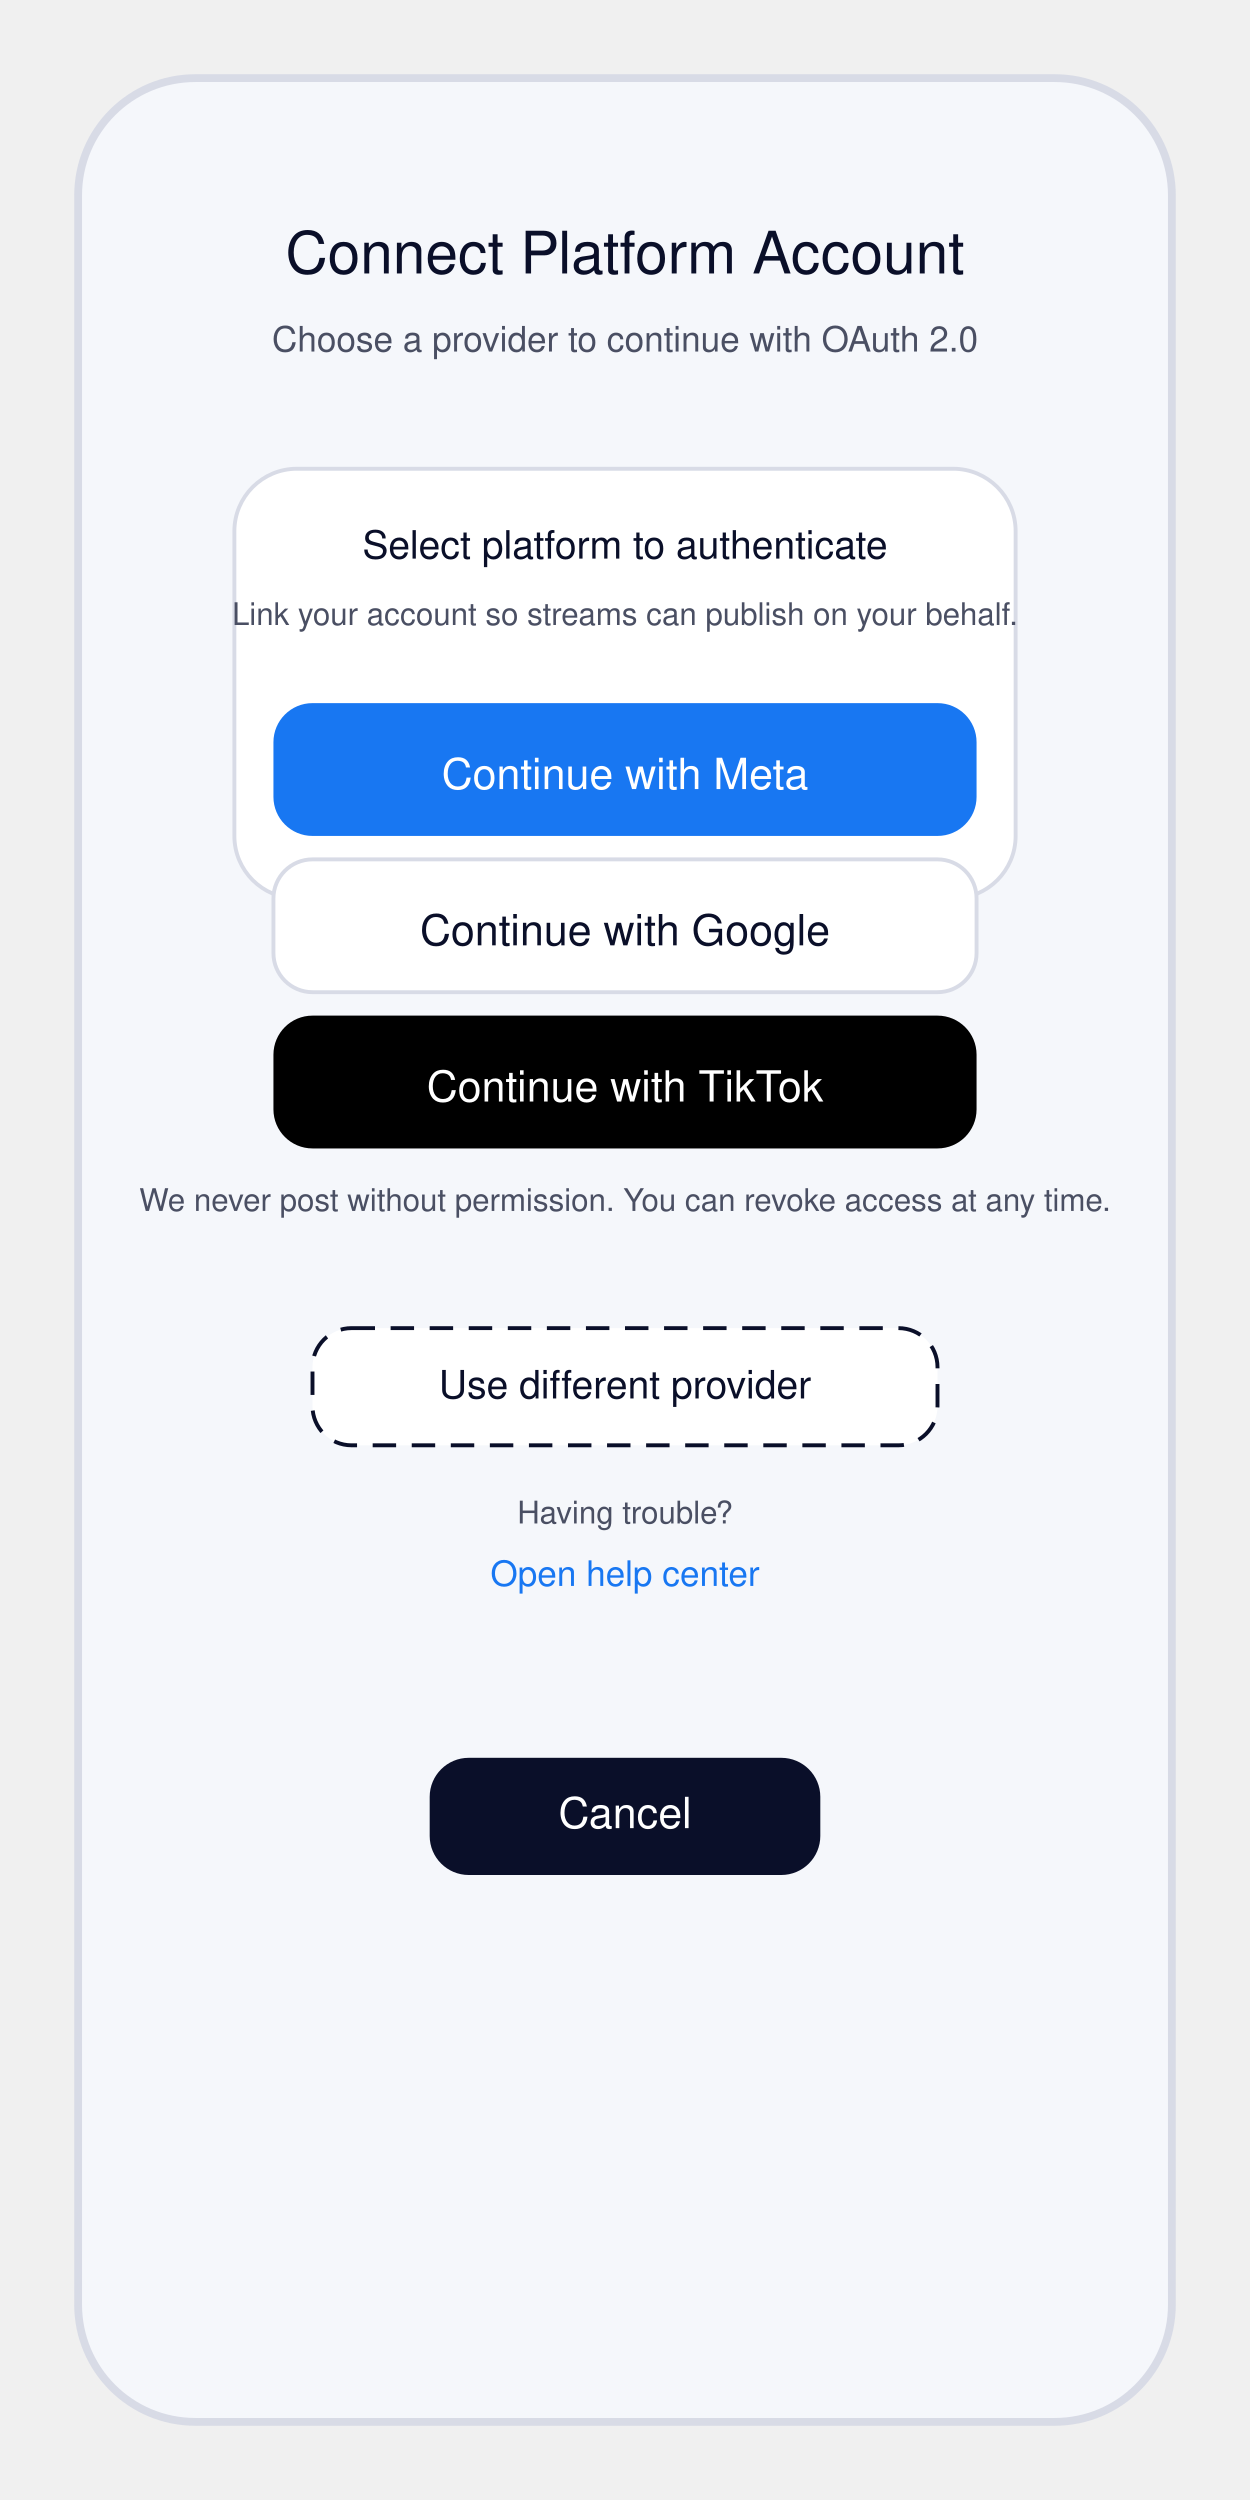
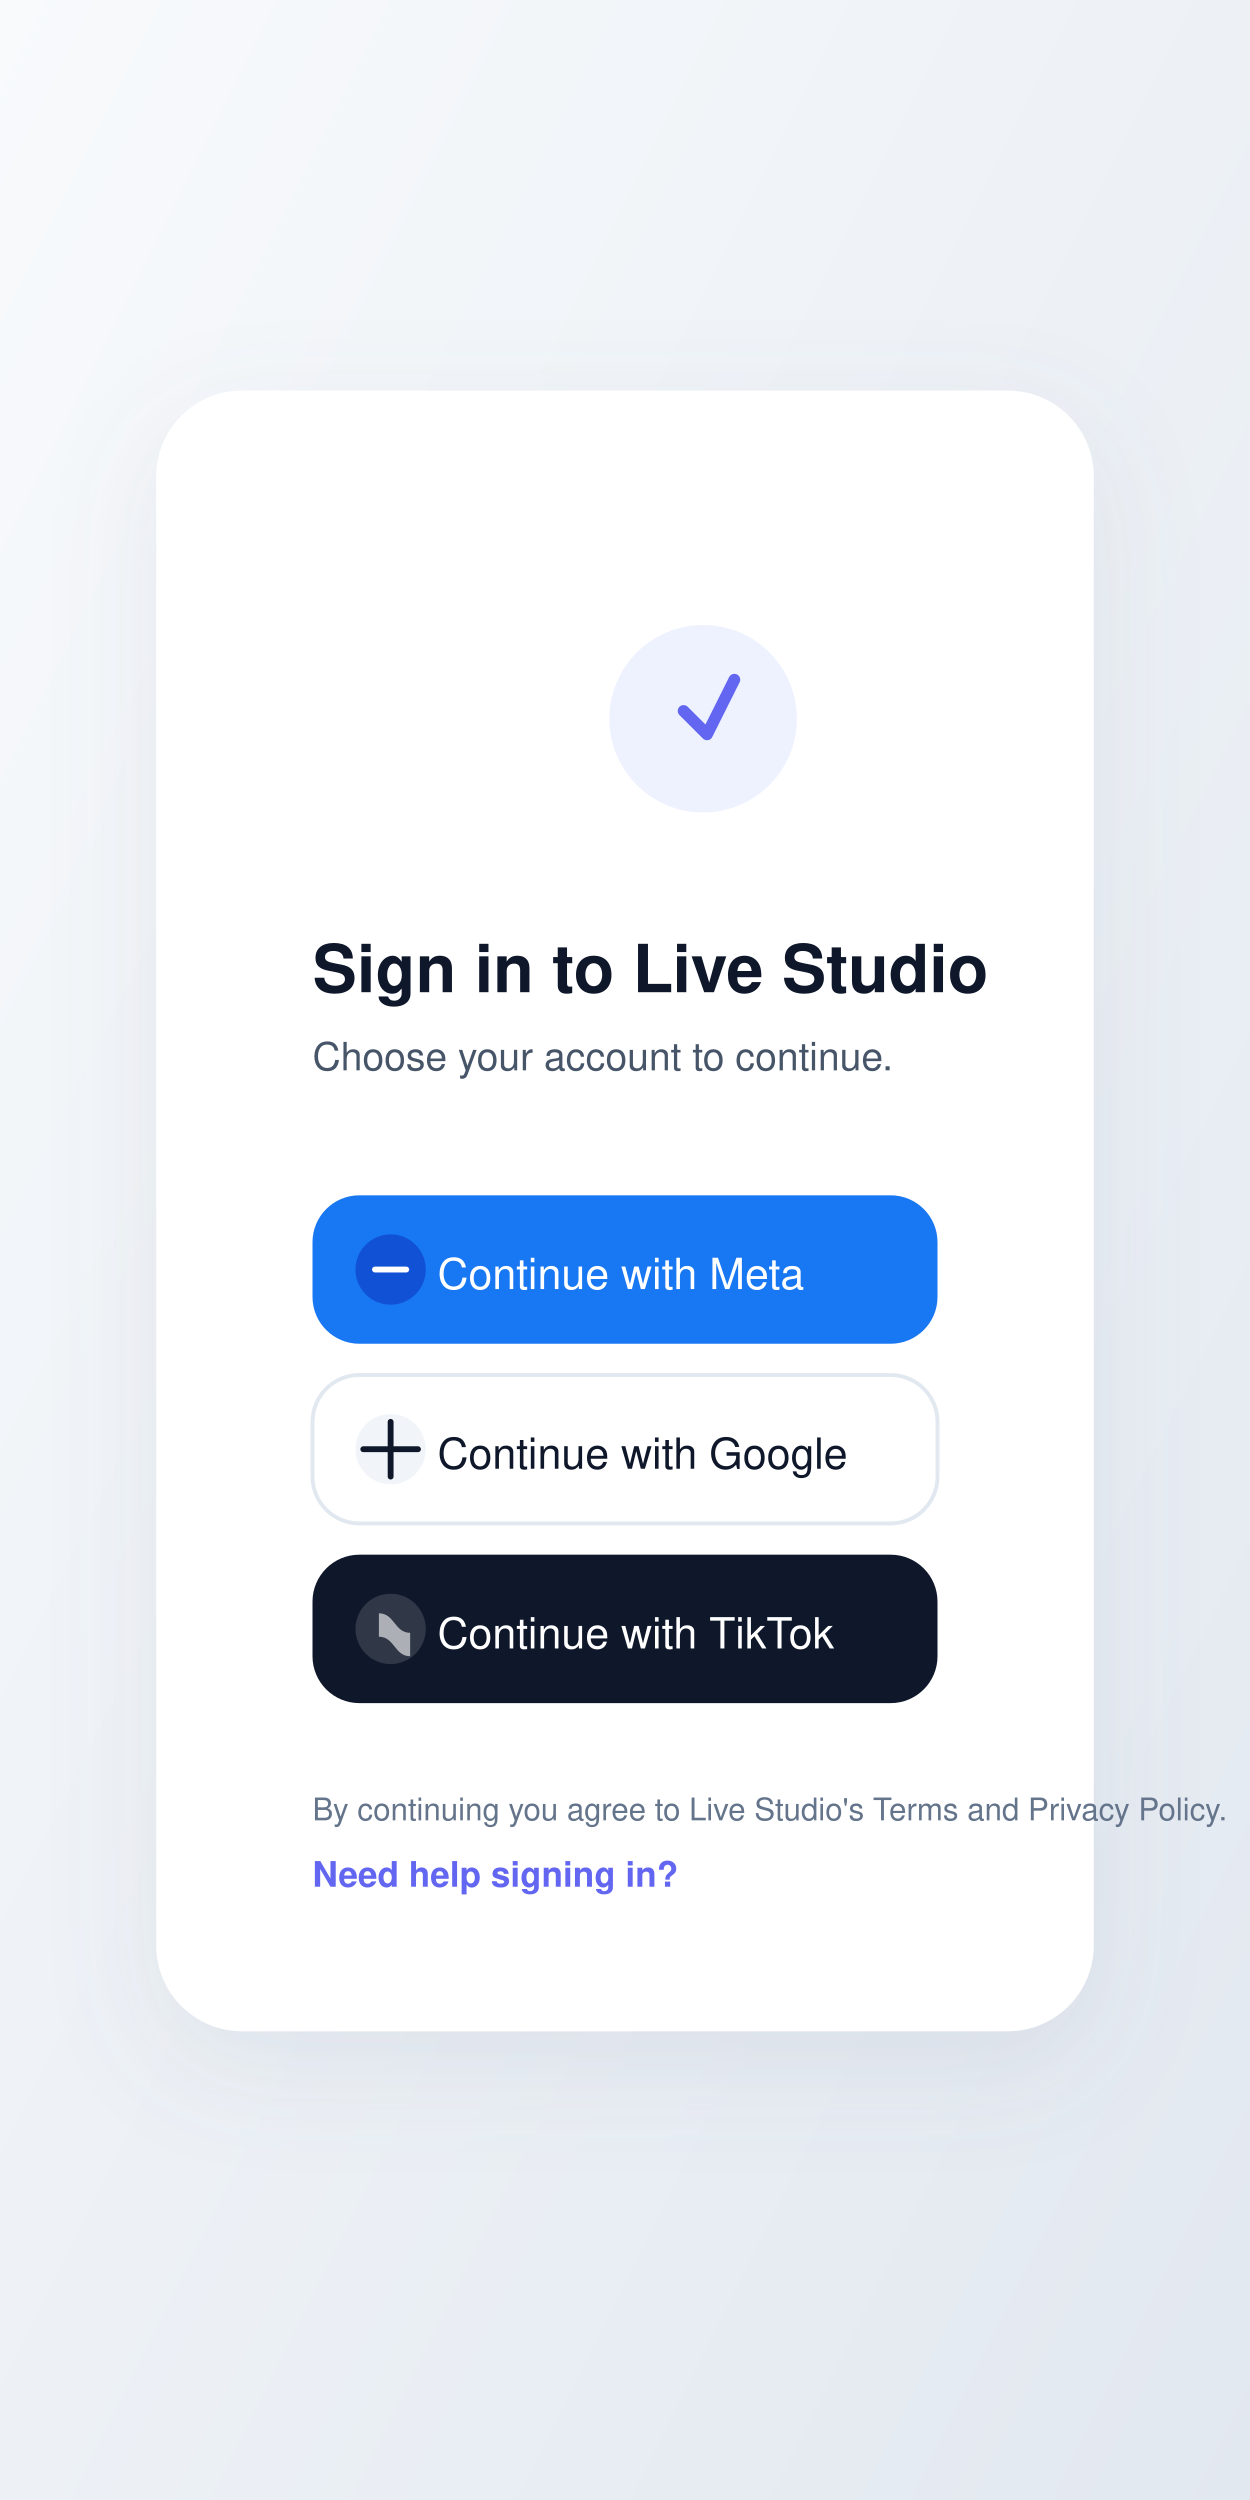
<svg xmlns="http://www.w3.org/2000/svg" width="640" height="1280" viewBox="0 0 640 1280">
-   <rect x="40" y="40" width="560" height="1200" rx="60" ry="60" fill="#f5f7fb" stroke="#d8dbe6" stroke-width="4" />
-   <text x="320" y="140" font-family="SF Pro Display, Helvetica" font-size="30" fill="#0a0f29" text-anchor="middle">Connect Platform Account</text>
-   <text x="320" y="180" font-family="SF Pro Display, Helvetica" font-size="18" fill="#4a4f63" text-anchor="middle">Choose a provider to continue with OAuth 2.0</text>
-   <rect x="120" y="240" width="400" height="220" rx="32" ry="32" fill="#ffffff" stroke="#d8dbe6" stroke-width="2" />
-   <text x="320" y="286" font-family="SF Pro Display, Helvetica" font-size="20" fill="#0a0f29" text-anchor="middle">Select platform to authenticate</text>
-   <text x="320" y="320" font-family="SF Pro Display, Helvetica" font-size="16" fill="#4a4f63" text-anchor="middle">Link your account so streams can publish on your behalf.</text>
-   <rect x="140" y="360" width="360" height="68" rx="20" ry="20" fill="#1877f2" />
-   <text x="320" y="404" font-family="SF Pro Display, Helvetica" font-size="22" fill="#ffffff" text-anchor="middle">Continue with Meta</text>
-   <rect x="140" y="440" width="360" height="68" rx="20" ry="20" fill="#ffffff" stroke="#d8dbe6" stroke-width="2" />
-   <text x="320" y="484" font-family="SF Pro Display, Helvetica" font-size="22" fill="#0a0f29" text-anchor="middle">Continue with Google</text>
-   <rect x="140" y="520" width="360" height="68" rx="20" ry="20" fill="#000000" />
-   <text x="320" y="564" font-family="SF Pro Display, Helvetica" font-size="22" fill="#ffffff" text-anchor="middle">Continue with TikTok</text>
-   <text x="320" y="620" font-family="SF Pro Display, Helvetica" font-size="16" fill="#4a4f63" text-anchor="middle">We never post without permission. You can revoke access at any time.</text>
-   <rect x="160" y="680" width="320" height="60" rx="20" ry="20" fill="#ffffff" stroke="#0a0f29" stroke-width="2" stroke-dasharray="12 8" />
-   <text x="320" y="716" font-family="SF Pro Display, Helvetica" font-size="20" fill="#0a0f29" text-anchor="middle">Use different provider</text>
-   <text x="320" y="780" font-family="SF Pro Display, Helvetica" font-size="16" fill="#4a4f63" text-anchor="middle">Having trouble?</text>
-   <text x="320" y="812" font-family="SF Pro Display, Helvetica" font-size="18" fill="#1877f2" text-anchor="middle">Open help center</text>
-   <rect x="220" y="900" width="200" height="60" rx="20" ry="20" fill="#0a0f29" />
-   <text x="320" y="936" font-family="SF Pro Display, Helvetica" font-size="22" fill="#ffffff" text-anchor="middle">Cancel</text>
+   <defs>
+     <linearGradient id="bg" x1="0" y1="0" x2="1" y2="1">
+       <stop offset="0%" stop-color="#f8fafc" />
+       <stop offset="100%" stop-color="#e2e8f0" />
+     </linearGradient>
+     <filter id="cardShadow" x="-15%" y="-15%" width="130%" height="130%">
+       <feOffset dy="18" in="SourceAlpha" result="offset" />
+       <feGaussianBlur in="offset" stdDeviation="28" result="blur" />
+       <feColorMatrix in="blur" type="matrix" values="0 0 0 0 0.17 0 0 0 0 0.21 0 0 0 0 0.30 0 0 0 0.12 0" result="shadow" />
+       <feBlend in="SourceGraphic" in2="shadow" mode="normal" />
+     </filter>
+   </defs>
+   <rect width="640" height="1280" fill="url(#bg)" />
+   <g transform="translate(80, 200)">
+     <rect width="480" height="840" rx="44" fill="#ffffff" filter="url(#cardShadow)" />
+     <g transform="translate(80, 120)">
+       <g transform="translate(152, 0)">
+         <circle cx="48" cy="48" r="48" fill="#eef2ff" />
+         <path d="M64 28l-14 28-12-12" fill="none" stroke="#6366f1" stroke-width="6" stroke-linecap="round" stroke-linejoin="round" />
+       </g>
+       <text x="0" y="188" font-family="SF Pro Display, Helvetica" font-size="34" font-weight="600" fill="#0f172a">Sign in to Live Studio</text>
+       <text x="0" y="228" font-family="SF Pro Display, Helvetica" font-size="20" fill="#475569">Choose your account to continue.</text>
+       <g transform="translate(0, 292)">
+         <rect width="320" height="76" rx="24" fill="#1877f2" />
+         <text x="64" y="48" font-family="SF Pro Display, Helvetica" font-size="22" fill="#ffffff">Continue with Meta</text>
+         <circle cx="40" cy="38" r="18" fill="#0f4cd3" opacity="0.9" />
+         <path d="M32 38h16" stroke="#ffffff" stroke-width="3" stroke-linecap="round" />
+       </g>
+       <g transform="translate(0, 384)">
+         <rect width="320" height="76" rx="24" fill="#ffffff" stroke="#e2e8f0" stroke-width="2" />
+         <text x="64" y="48" font-family="SF Pro Display, Helvetica" font-size="22" fill="#0f172a">Continue with Google</text>
+         <circle cx="40" cy="38" r="18" fill="#f1f5f9" />
+         <path d="M40 24v28" stroke="#0f172a" stroke-width="3" stroke-linecap="round" />
+         <path d="M26 38h28" stroke="#0f172a" stroke-width="3" stroke-linecap="round" />
+       </g>
+       <g transform="translate(0, 476)">
+         <rect width="320" height="76" rx="24" fill="#0f172a" />
+         <text x="64" y="48" font-family="SF Pro Display, Helvetica" font-size="22" fill="#ffffff">Continue with TikTok</text>
+         <circle cx="40" cy="38" r="18" fill="#ffffff" opacity="0.14" />
+         <path d="M34 30c8 0 8 10 16 10v12c-8 0-8-10-16-10V30z" fill="#ffffff" opacity="0.6" />
+       </g>
+       <text x="0" y="612" font-family="SF Pro Display, Helvetica" font-size="16" fill="#64748b">By continuing you agree to Live Studio's Terms and Privacy Policy.</text>
+       <text x="0" y="646" font-family="SF Pro Display, Helvetica" font-size="18" font-weight="600" fill="#6366f1">Need help signing in?</text>
+     </g>
+   </g>
</svg>
